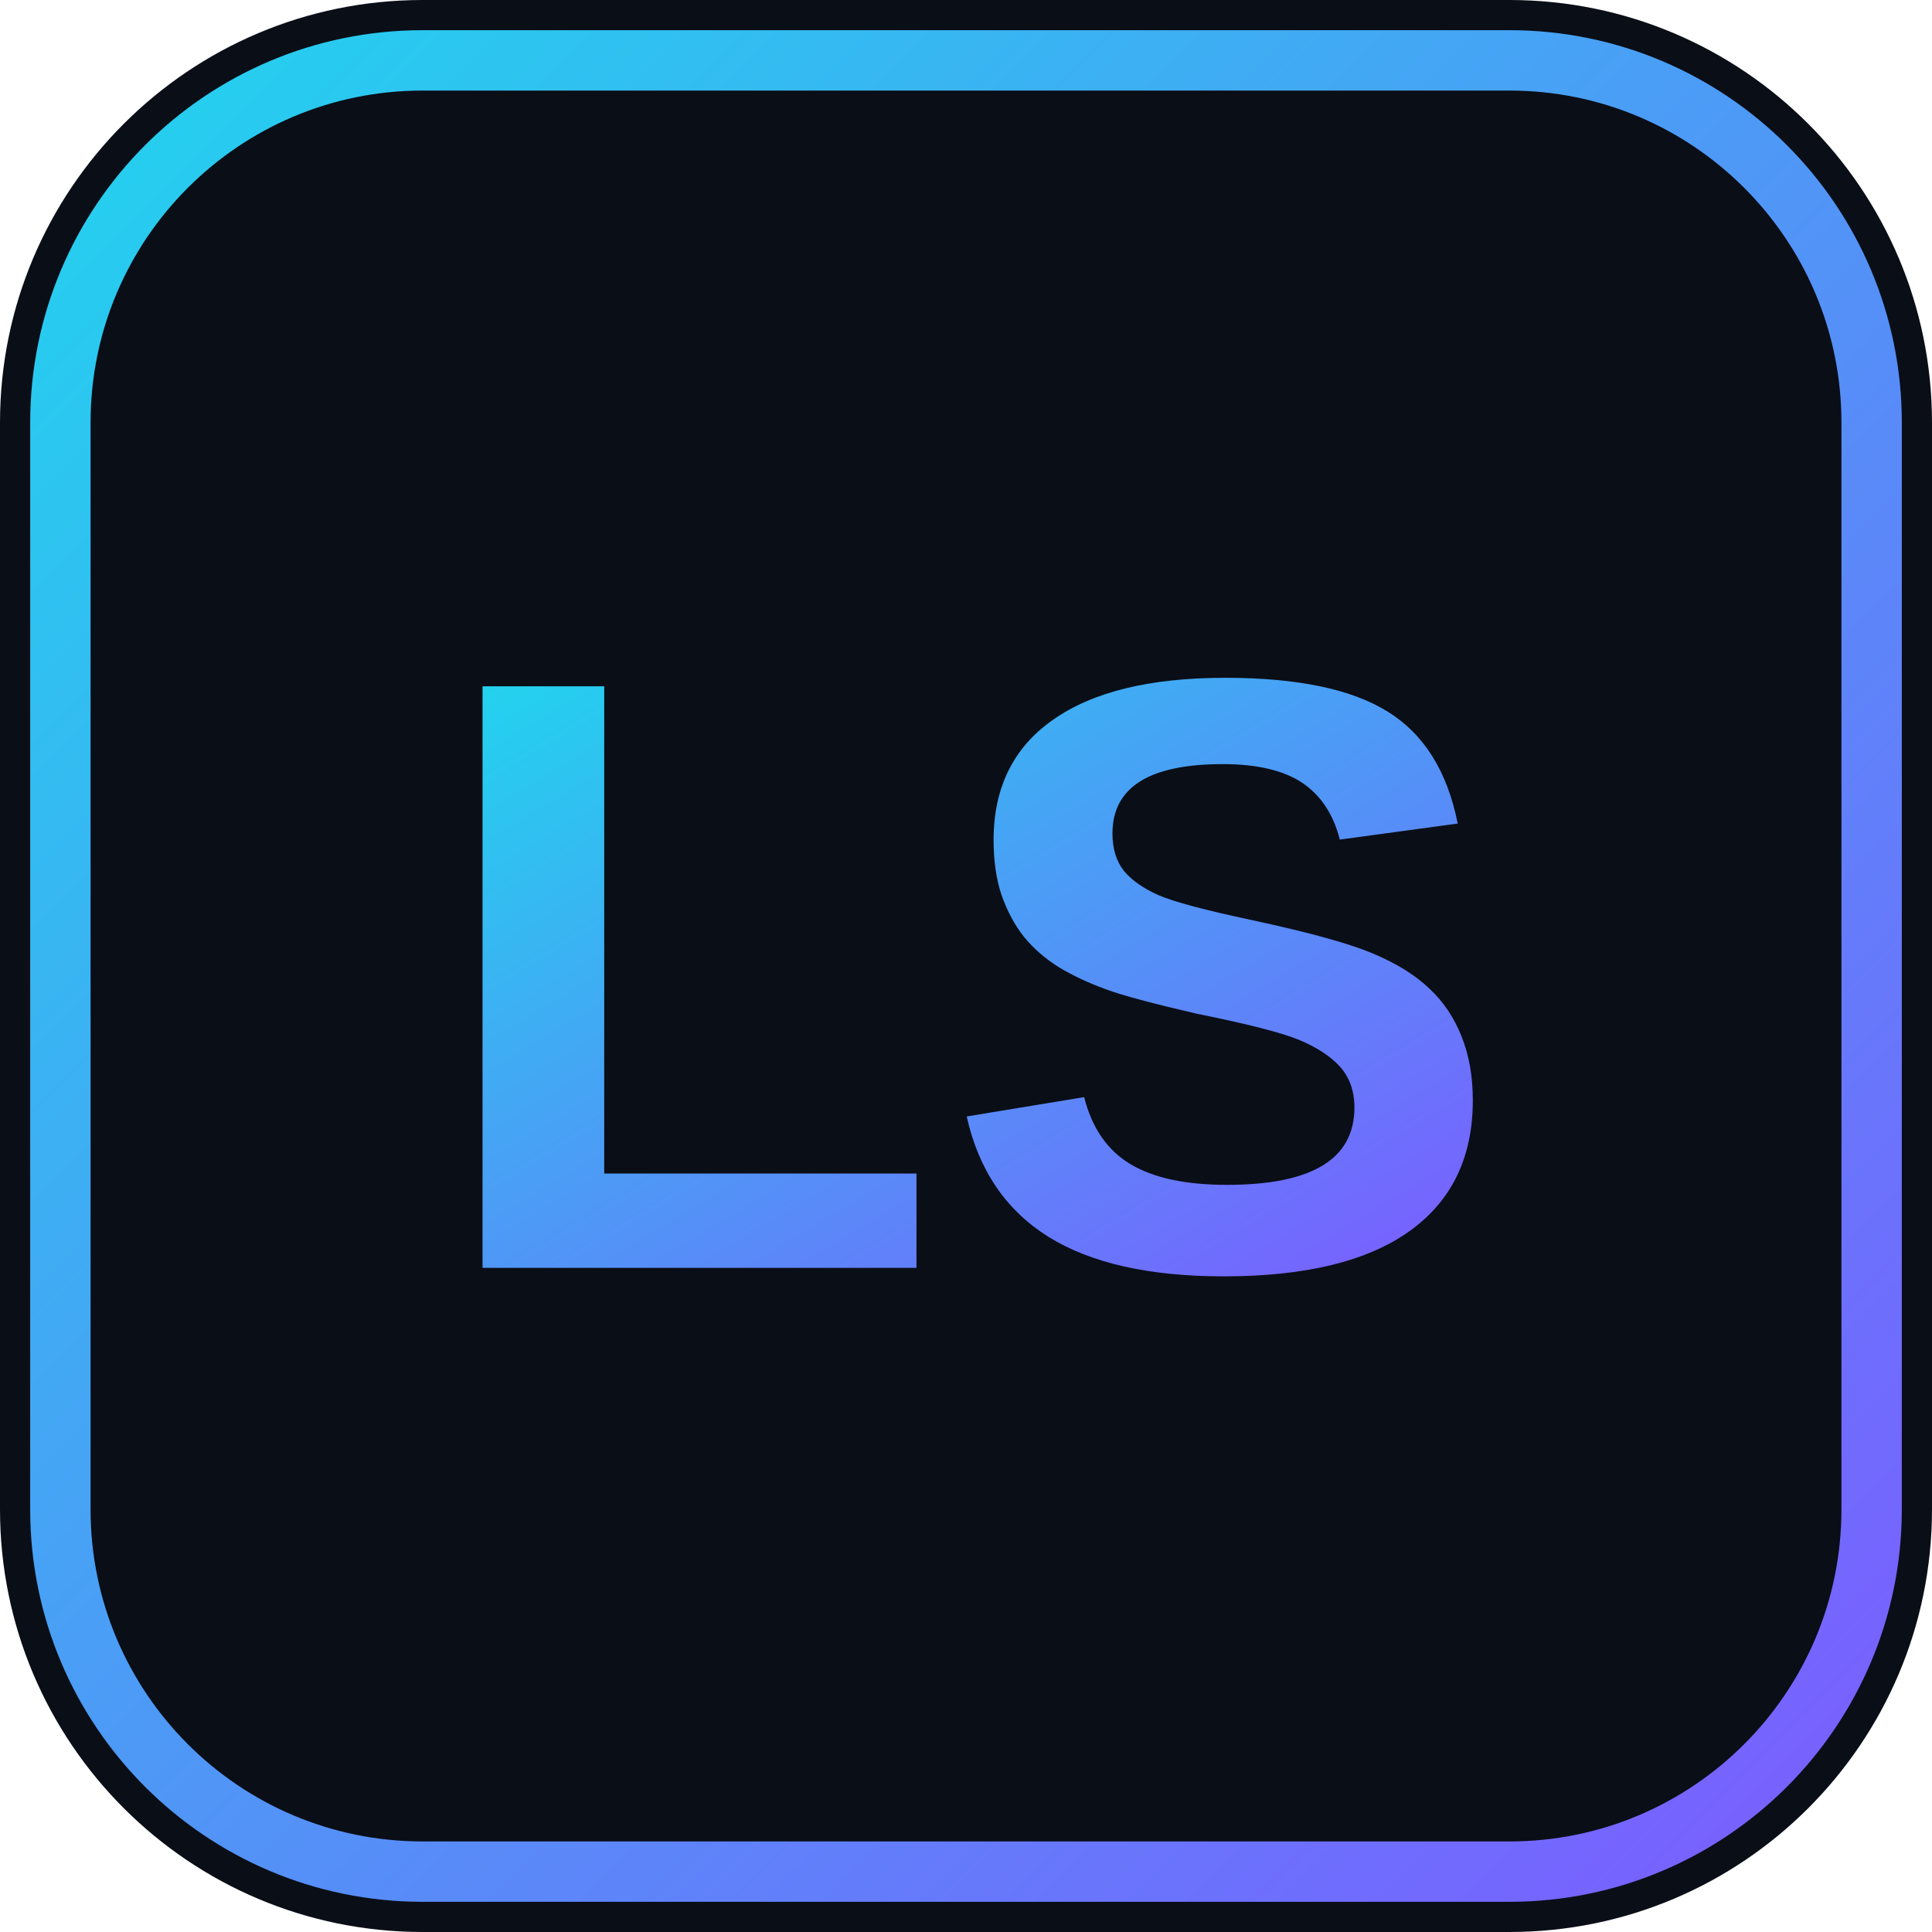
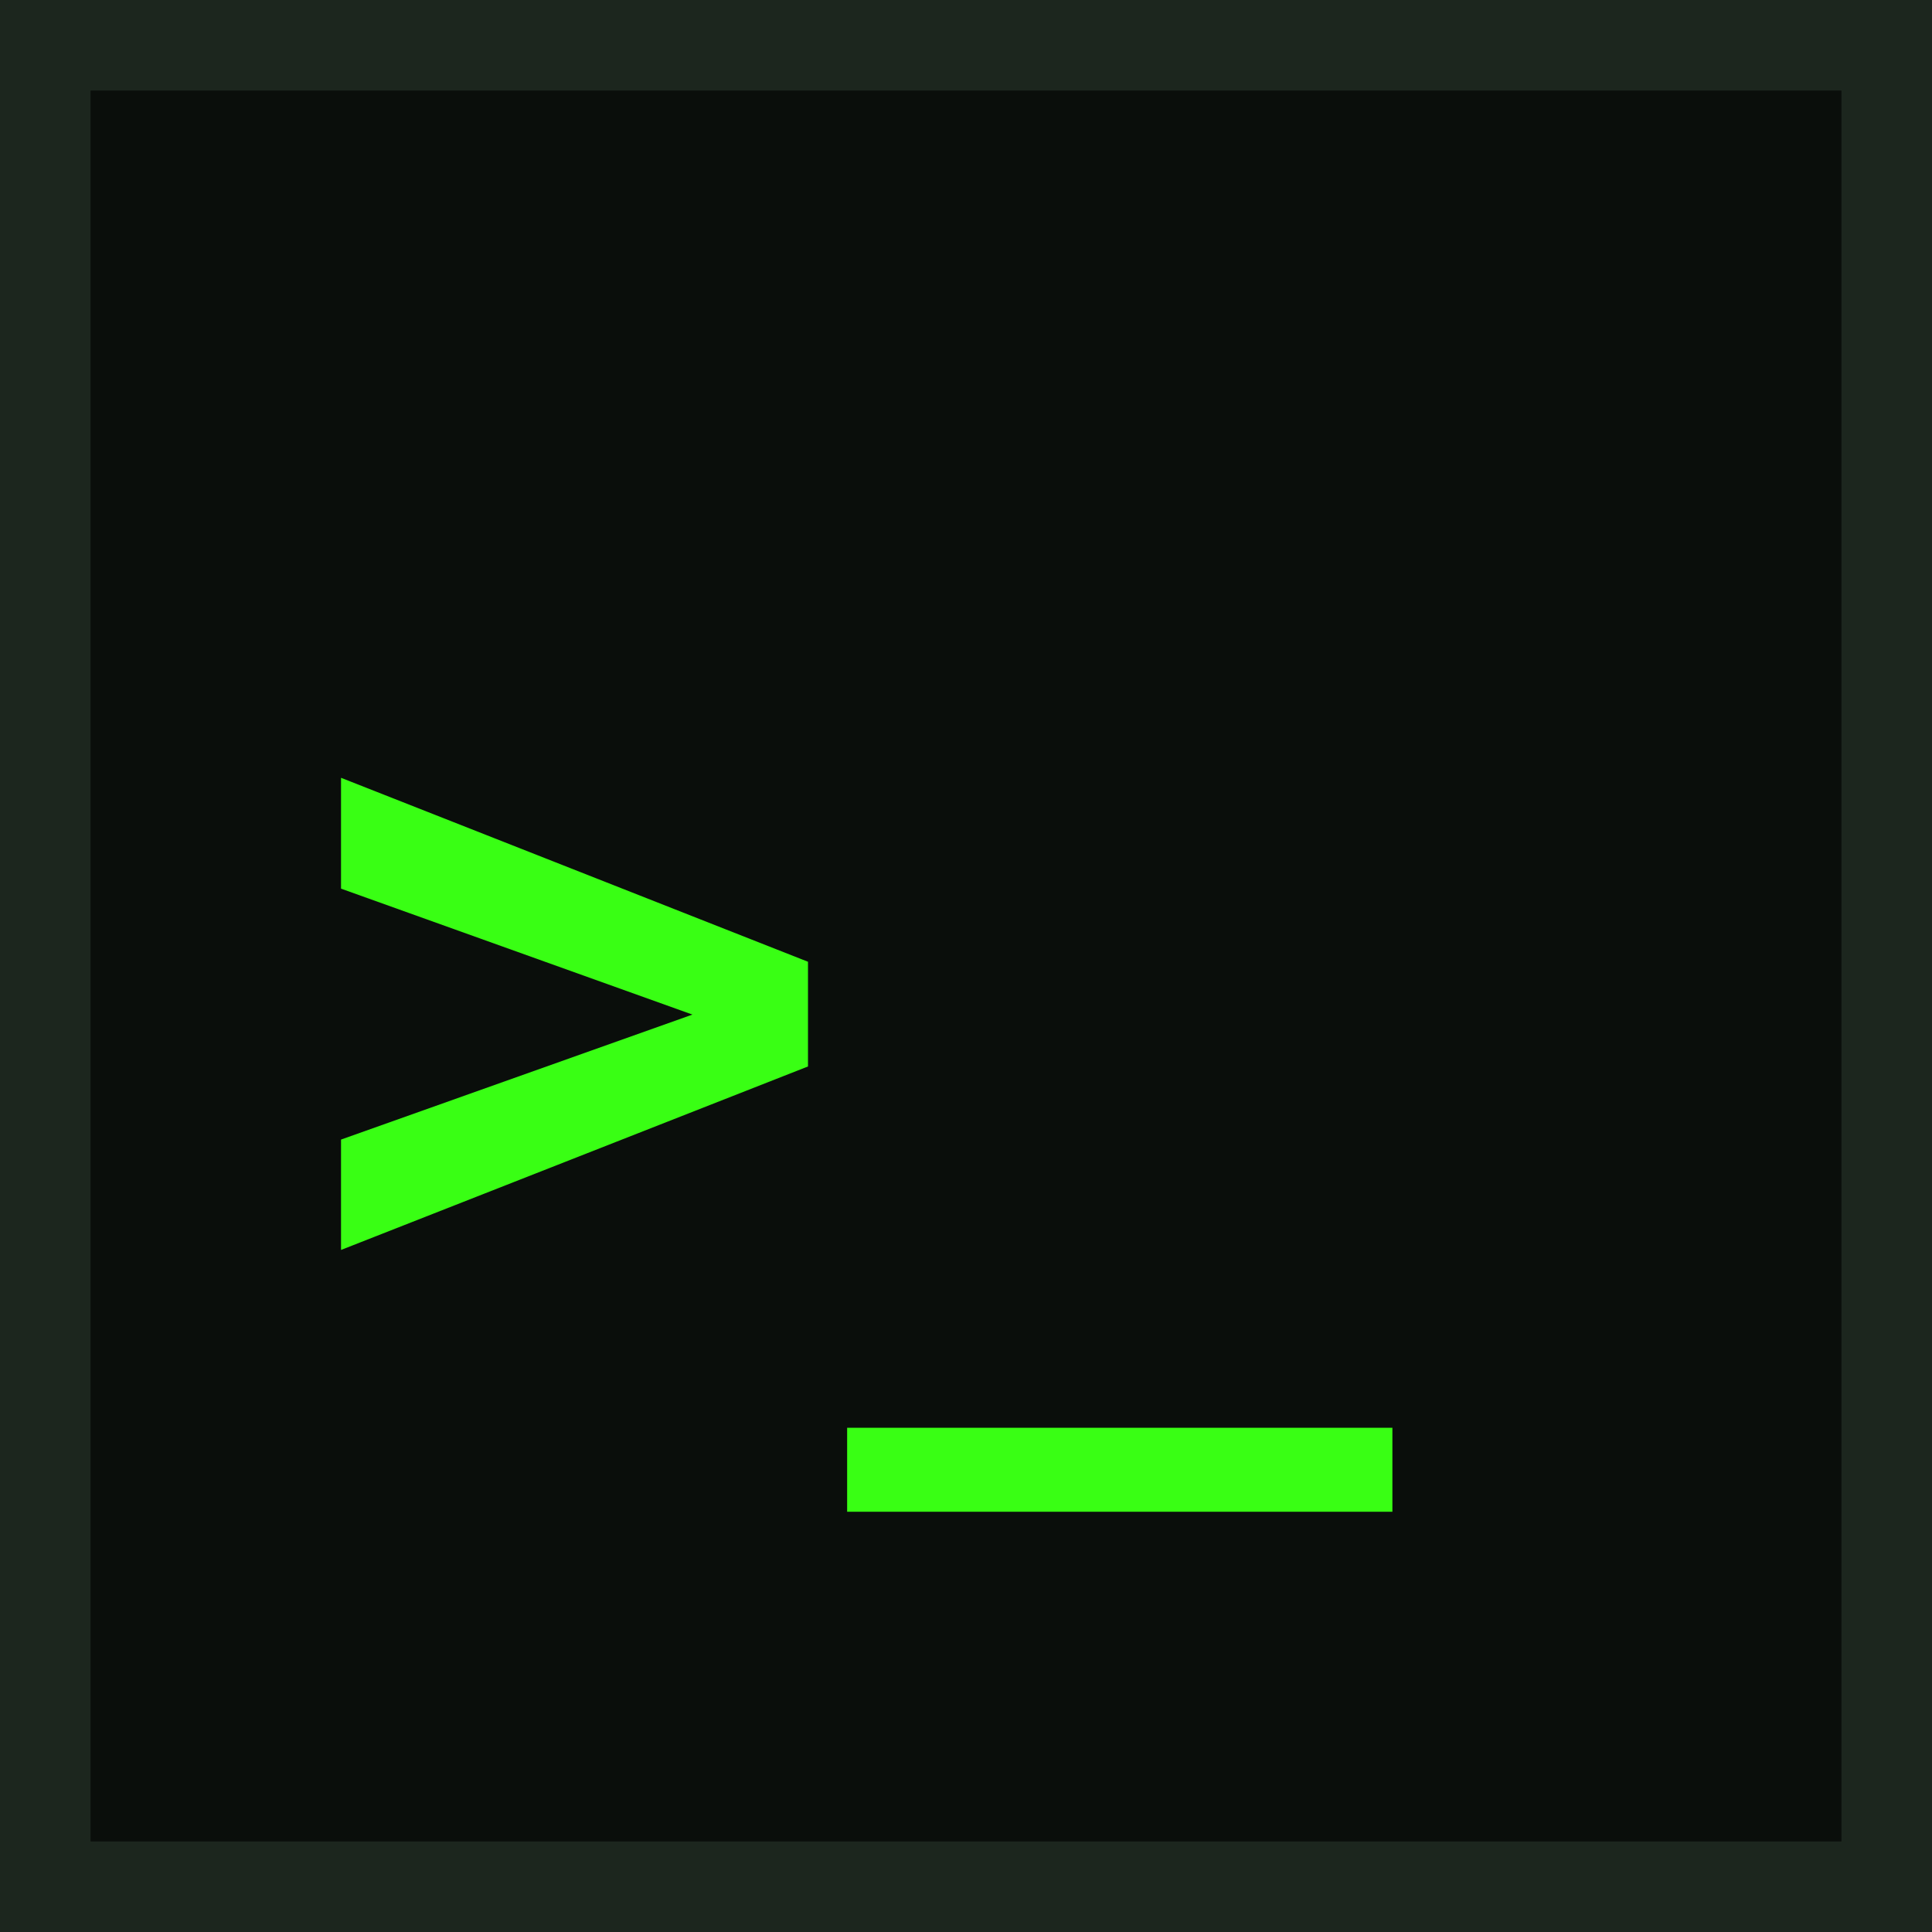
<svg xmlns="http://www.w3.org/2000/svg" viewBox="0 0 64 64">
-   <defs>
-     <linearGradient id="g" x1="0" y1="0" x2="1" y2="1">
-       <stop offset="0%" stop-color="#22d3ee" />
-       <stop offset="100%" stop-color="#7c5cff" />
-     </linearGradient>
-   </defs>
-   <rect width="64" height="64" rx="14" fill="#0a0e17" />
-   <rect x="2" y="2" width="60" height="60" rx="12" fill="none" stroke="url(#g)" stroke-width="2" />
-   <text x="32" y="42" font-family="Segoe UI, Arial, sans-serif" font-size="28" font-weight="700" fill="url(#g)" text-anchor="middle">LS</text>
+   <rect width="64" height="64" fill="#0a0e0b" />
+   <rect x="1.5" y="1.5" width="61" height="61" fill="none" stroke="#1c261e" stroke-width="3" />
+   <text x="10" y="43" font-family="monospace" font-size="30" font-weight="700" fill="#39ff14">&gt;_</text>
</svg>
